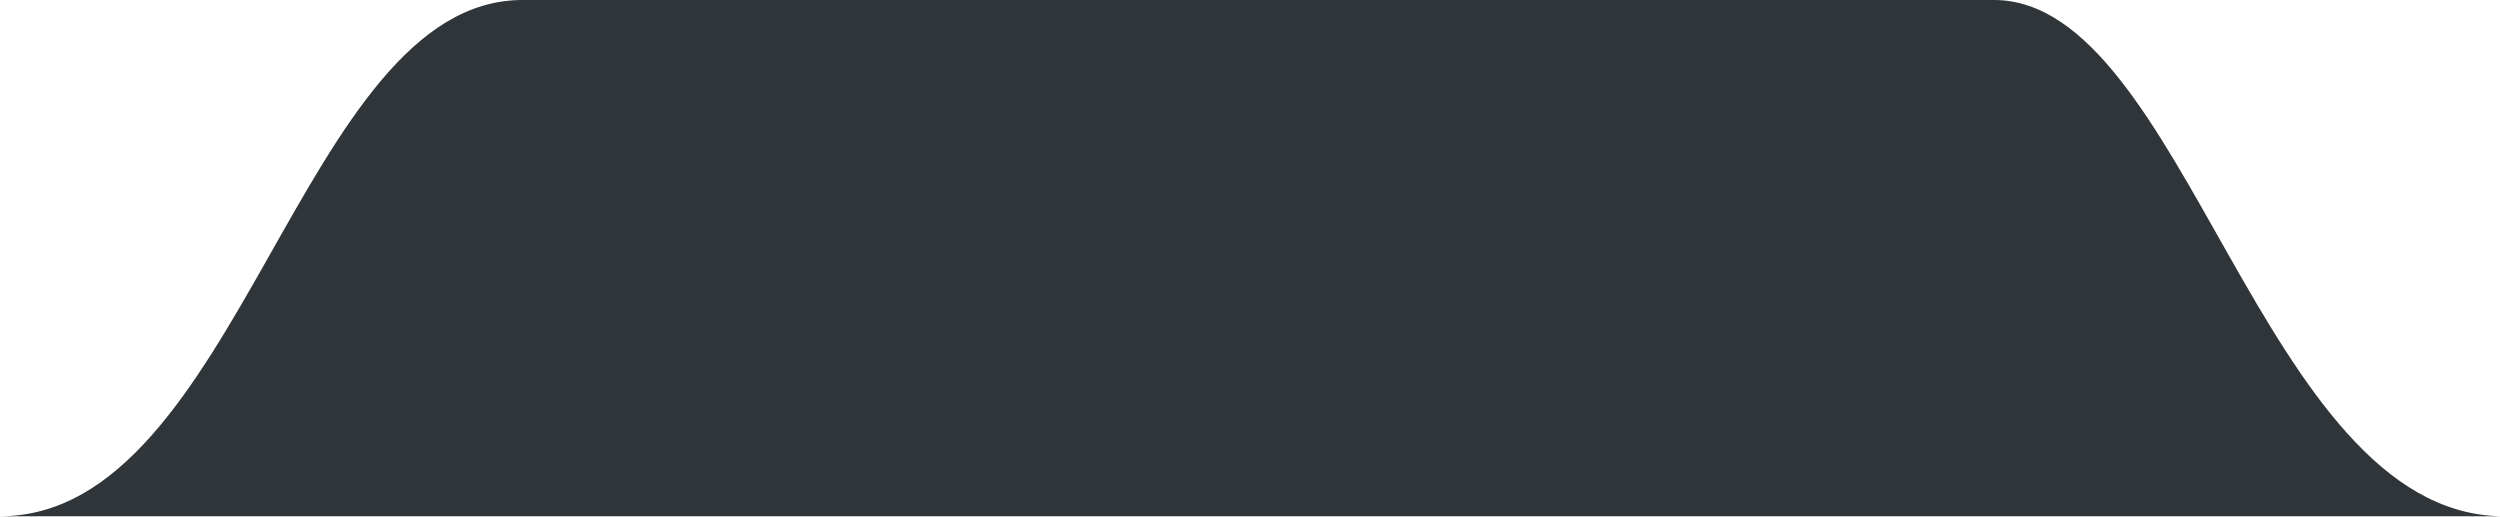
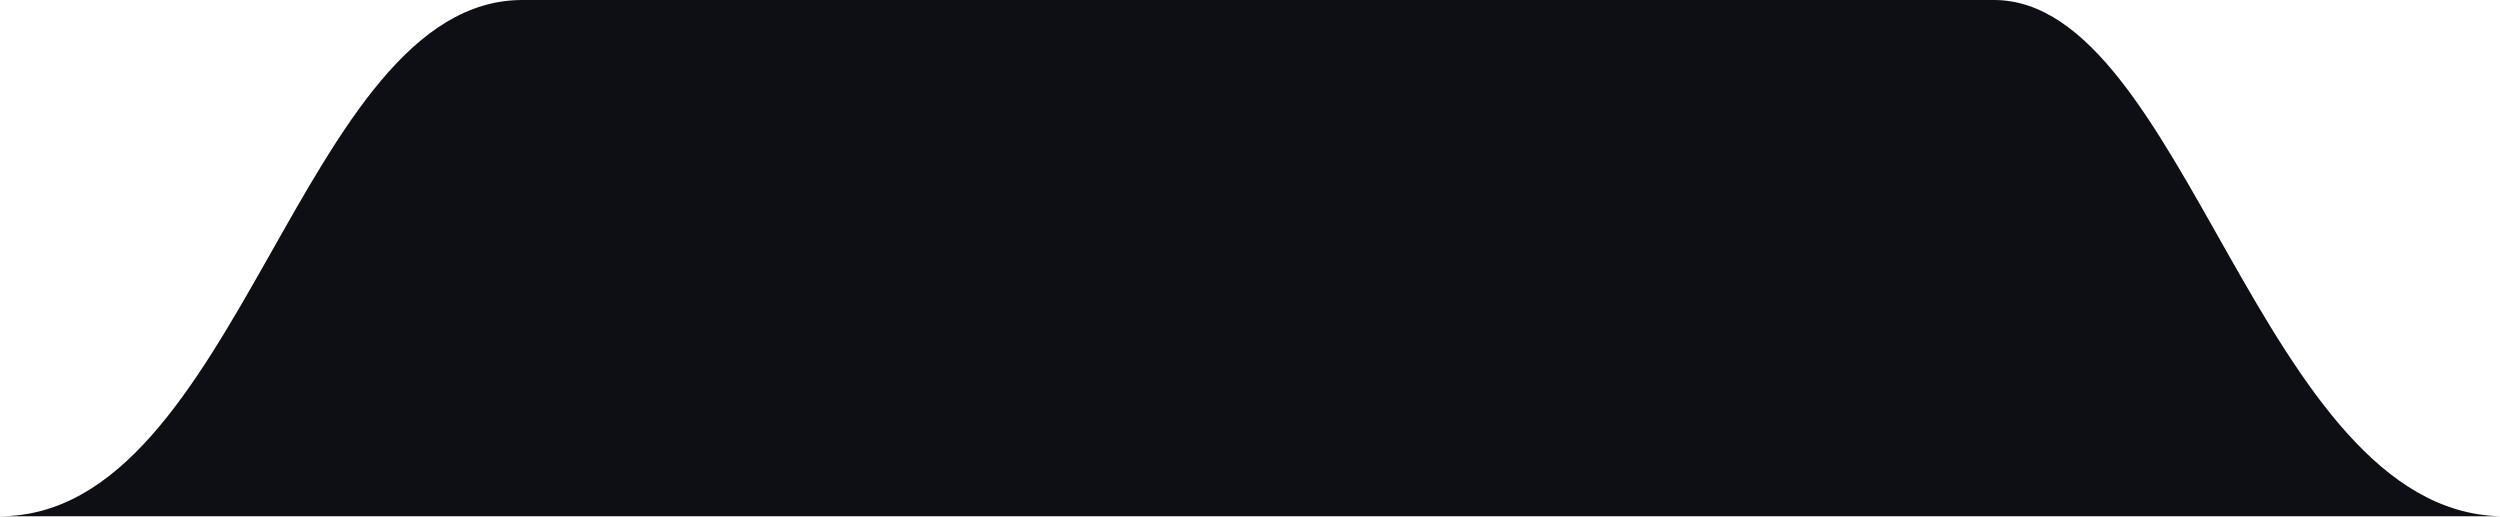
<svg xmlns="http://www.w3.org/2000/svg" height="50.271mm" viewBox="0 0 243.443 50.271" width="243.443mm">
-   <path d="m244.049 50.755c-23.283-.582-30.639-50.271-49.292-50.271h-143.272c-21.59 0-27.57 50.271-50.879 50.271h243.417z" fill="#2f3538" stroke-width=".265" transform="translate(-.60548 -.484594)" />
+   <path d="m244.049 50.755c-23.283-.582-30.639-50.271-49.292-50.271h-143.272c-21.59 0-27.57 50.271-50.879 50.271h243.417z" fill="#0e0f14" stroke-width=".265" transform="translate(-.60548 -.484594)" />
</svg>
